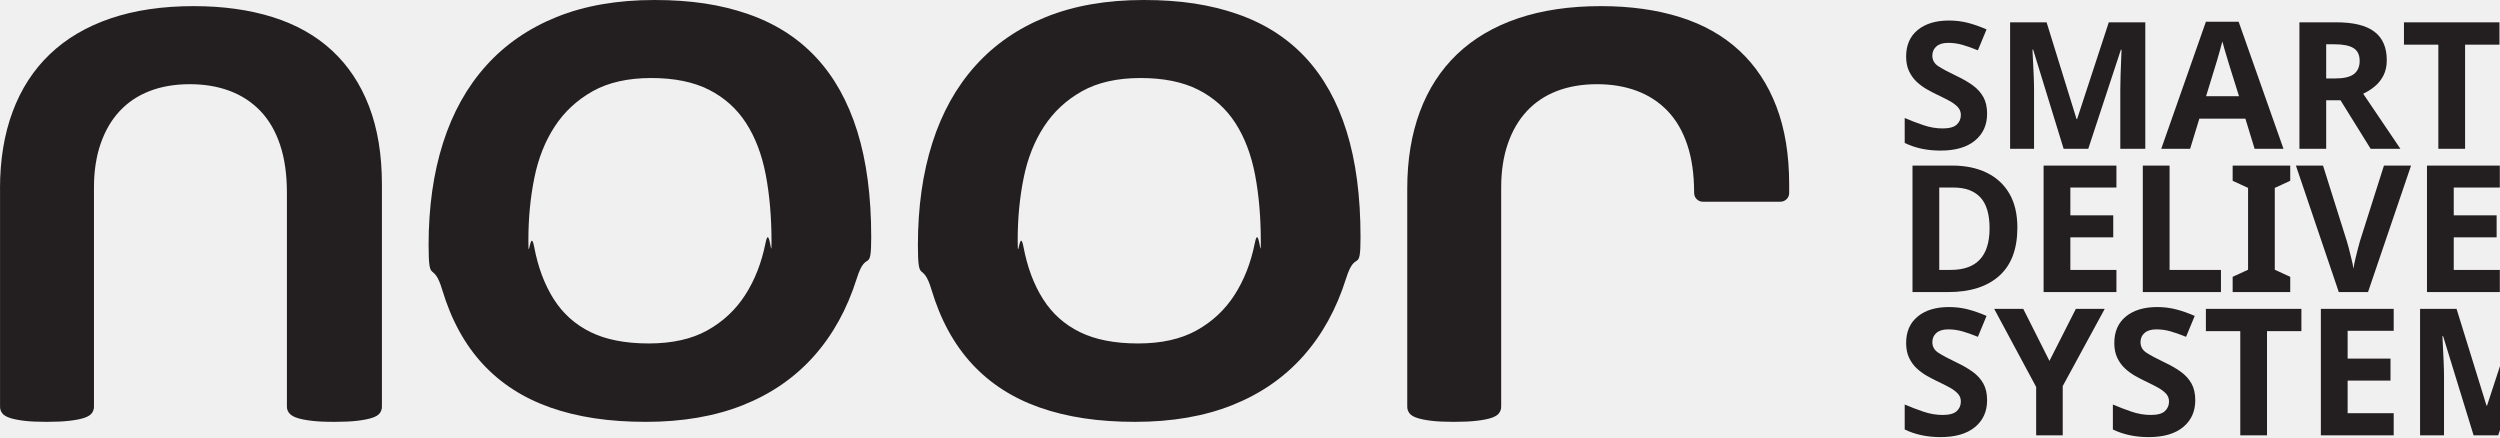
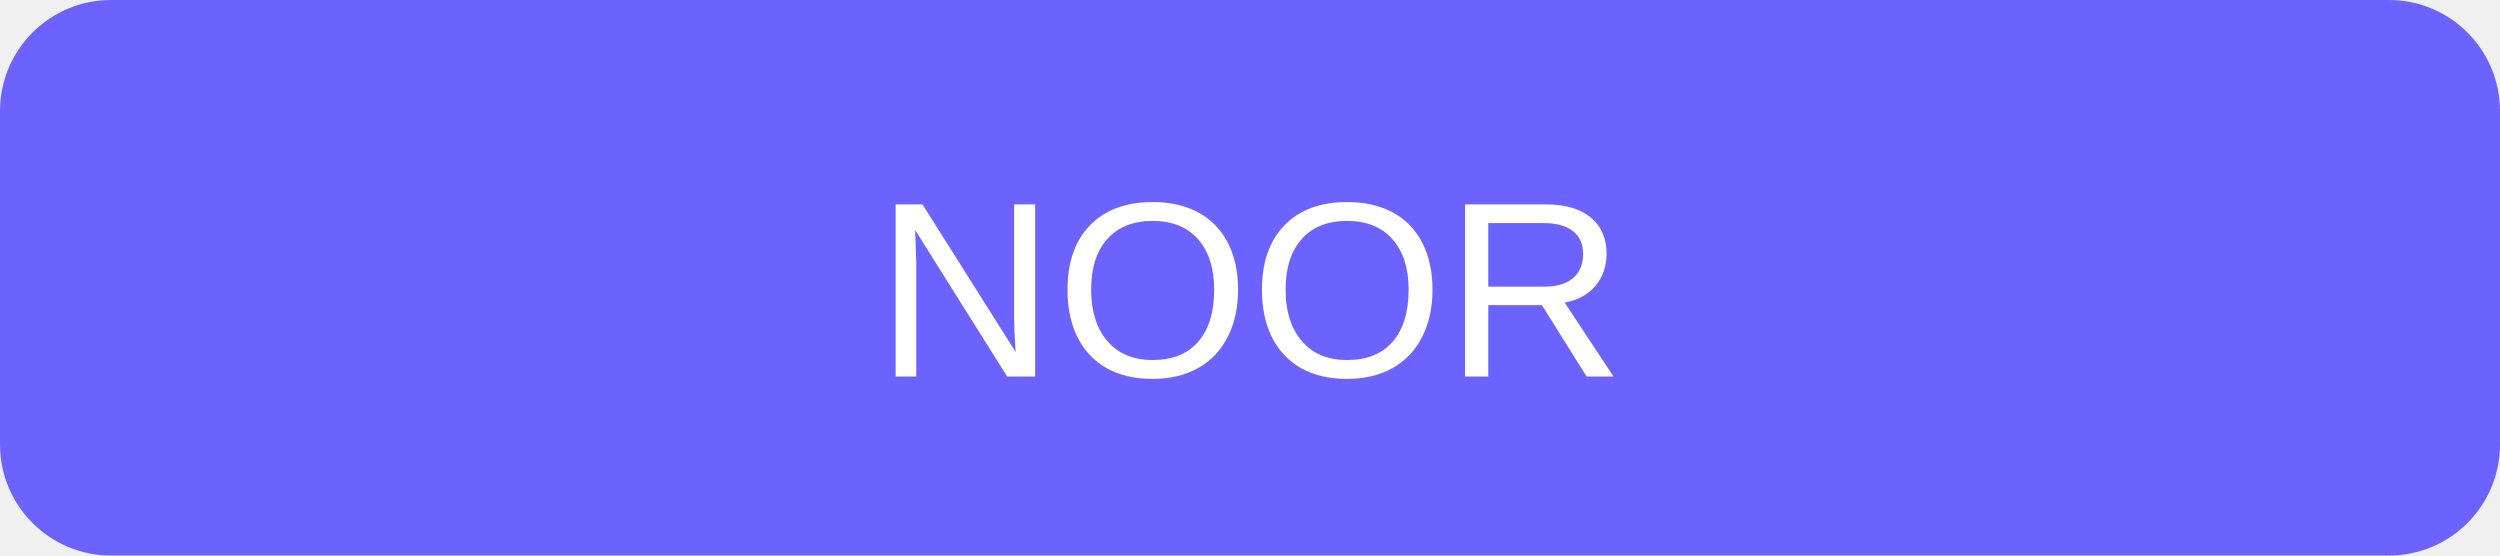
- <svg xmlns="http://www.w3.org/2000/svg" id="Layer_1" version="1.1" viewBox="0 0 1204.1 210.6">
-   <defs>
-     <style>
-       .st0, .st1 {
-         fill: #231f20;
-       }
- 
-       .st1 {
-         font-family: Calibri-Bold, Calibri;
-         font-size: 85.33px;
-         font-weight: 700;
-       }
-     </style>
-   </defs>
-   <path class="st0" d="M0,90.84c0-13.81,2.03-26.16,6.09-37.07,4.06-10.91,10.04-20.13,17.92-27.67,7.89-7.54,17.64-13.29,29.24-17.23,11.6-3.94,24.95-5.92,40.03-5.92,14.16,0,26.86,1.77,38.11,5.31,11.25,3.54,20.77,8.9,28.54,16.1,7.77,7.19,13.72,16.15,17.84,26.89,4.12,10.73,6.18,23.29,6.18,37.68v106.95c0,1.16-.35,2.2-1.04,3.13-.7.93-1.94,1.68-3.74,2.26-1.8.58-4.15,1.04-7.05,1.39-2.9.35-6.61.52-11.14.52s-8.06-.17-10.96-.52c-2.9-.35-5.22-.81-6.96-1.39-1.74-.58-2.99-1.33-3.74-2.26-.75-.93-1.13-1.97-1.13-3.13v-102.95c0-8.94-1.1-16.68-3.31-23.23-2.2-6.56-5.36-11.98-9.48-16.27-4.12-4.29-9.05-7.51-14.79-9.66-5.74-2.15-12.15-3.22-19.23-3.22s-13.63,1.1-19.32,3.31c-5.68,2.2-10.5,5.42-14.44,9.66-3.94,4.23-6.99,9.45-9.14,15.66-2.15,6.21-3.22,13.25-3.22,21.14v105.56c0,1.16-.35,2.2-1.04,3.13-.7.93-1.92,1.68-3.66,2.26-1.74.58-4.09,1.04-7.05,1.39-2.96.35-6.64.52-11.05.52s-8.03-.17-10.88-.52c-2.84-.35-5.13-.81-6.87-1.39-1.74-.58-2.96-1.33-3.65-2.26-.7-.93-1.04-1.97-1.04-3.13v-105.04Z" />
-   <path class="st0" d="M815.96,92.93c0-8.94-1.1-16.68-3.31-23.23-2.2-6.56-5.36-11.98-9.48-16.27-4.12-4.29-9.05-7.51-14.79-9.66-5.74-2.15-12.15-3.22-19.23-3.22s-13.63,1.1-19.32,3.31c-5.68,2.2-10.5,5.42-14.44,9.66-3.94,4.23-6.99,9.45-9.14,15.66-2.15,6.21-3.22,13.25-3.22,21.14v105.56c0,1.16-.35,2.2-1.04,3.13-.7.93-1.92,1.68-3.66,2.26-1.74.58-4.09,1.04-7.05,1.39-2.96.35-6.64.52-11.05.52s-8.03-.17-10.88-.52c-2.84-.35-5.13-.81-6.87-1.39-1.74-.58-2.96-1.33-3.65-2.26-.7-.93-1.04-1.97-1.04-3.13v-105.04c0-13.81,2.03-26.16,6.09-37.07,4.06-10.91,10.04-20.13,17.92-27.67,7.89-7.54,17.64-13.29,29.24-17.23,11.6-3.94,24.95-5.92,40.03-5.92,14.16,0,26.86,1.77,38.11,5.31,11.25,3.54,20.77,8.9,28.54,16.1,7.77,7.19,13.72,16.15,17.84,26.89,4.12,10.73,6.18,23.29,6.18,37.68v4.03c0,2.31-1.88,4.19-4.19,4.19h-37.39c-2.33,0-4.21-1.89-4.19-4.22h0Z" />
-   <path class="st0" d="M419.62,113.98c0,18.68-2.32,5.38-6.96,20.12-4.64,14.73-11.54,27.23-20.71,37.5-9.17,10.27-20.51,18.1-34.02,23.49-13.52,5.39-29.15,8.09-46.9,8.09s-32.8-2.29-45.86-6.87c-13.05-4.58-23.93-11.57-32.63-20.97-8.7-9.4-15.23-21.34-19.58-35.85-4.35-14.5-6.53-1.67-6.53-21.51,0-18.21,2.32-34.6,6.96-49.16,4.64-14.56,11.54-26.94,20.71-37.15,9.16-10.21,20.5-18.04,34.02-23.49,13.51-5.45,29.21-8.18,47.07-8.18s32.11,2.26,45.16,6.79c13.05,4.52,23.96,11.49,32.72,20.88,8.76,9.4,15.37,21.26,19.84,35.59,4.46,14.33,6.7,31.24,6.7,50.73ZM371.59,116.42c0-11.83-.93-22.59-2.78-32.28-1.86-9.69-5.02-17.98-9.48-24.89-4.47-6.9-10.41-12.24-17.84-16.01-7.43-3.77-16.71-5.66-27.84-5.66s-20.65,2.12-28.19,6.35c-7.54,4.24-13.63,9.89-18.27,16.97-4.64,7.08-7.92,15.34-9.83,24.8-1.92,9.46-2.87,19.46-2.87,30.02,0,12.3.93-6.65,2.78,3.15,1.85,9.81,4.99,18.19,9.4,25.15,4.41,6.96,10.32,12.27,17.75,15.92,7.42,3.65,16.76,5.48,28.02,5.48s20.65-2.09,28.19-6.27c7.54-4.18,13.63-9.86,18.27-17.05,4.64-7.19,7.92-15.57,9.83-25.15,1.91-9.57,2.87,10.25,2.87-.54Z" />
-   <path class="st0" d="M655.29,113.98c0,18.68-2.32,5.38-6.96,20.12-4.64,14.73-11.54,27.23-20.71,37.5-9.17,10.27-20.51,18.1-34.02,23.49-13.52,5.39-29.15,8.09-46.9,8.09s-32.8-2.29-45.86-6.87c-13.05-4.58-23.93-11.57-32.63-20.97-8.7-9.4-15.23-21.34-19.58-35.85-4.35-14.5-6.53-1.67-6.53-21.51,0-18.21,2.32-34.6,6.96-49.16,4.64-14.56,11.54-26.94,20.71-37.15,9.16-10.21,20.5-18.04,34.02-23.49,13.51-5.45,29.21-8.18,47.07-8.18s32.11,2.26,45.16,6.79c13.05,4.52,23.96,11.49,32.72,20.88,8.76,9.4,15.37,21.26,19.84,35.59,4.46,14.33,6.7,31.24,6.7,50.73ZM607.26,116.42c0-11.83-.93-22.59-2.78-32.28-1.86-9.69-5.02-17.98-9.48-24.89-4.47-6.9-10.41-12.24-17.84-16.01-7.43-3.77-16.71-5.66-27.84-5.66s-20.65,2.12-28.19,6.35c-7.54,4.24-13.63,9.89-18.27,16.97-4.64,7.08-7.92,15.34-9.83,24.8-1.92,9.46-2.87,19.46-2.87,30.02,0,12.3.93-6.65,2.78,3.15,1.85,9.81,4.99,18.19,9.4,25.15,4.41,6.96,10.32,12.27,17.75,15.92,7.42,3.65,16.76,5.48,28.02,5.48s20.65-2.09,28.19-6.27c7.54-4.18,13.63-9.86,18.27-17.05,4.64-7.19,7.92-15.57,9.83-25.15,1.91-9.57,2.87,10.25,2.87-.54Z" />
-   <text class="st1" transform="translate(913.46 71.67)">
-     <tspan x="0" y="0">SMART</tspan>
-     <tspan x="0" y="69">DELIVEY</tspan>
-     <tspan x="0" y="138">SYSTEM</tspan>
-   </text>
+ <svg xmlns="http://www.w3.org/2000/svg" width="180" height="40" viewBox="0 0 180 40">
+   <rect width="180" height="40" rx="8" fill="#6C63FF" />
+   <text x="50%" y="55%" dominant-baseline="middle" text-anchor="middle" font-family="Arial" font-size="18" fill="#fff">NOOR</text>
</svg>
